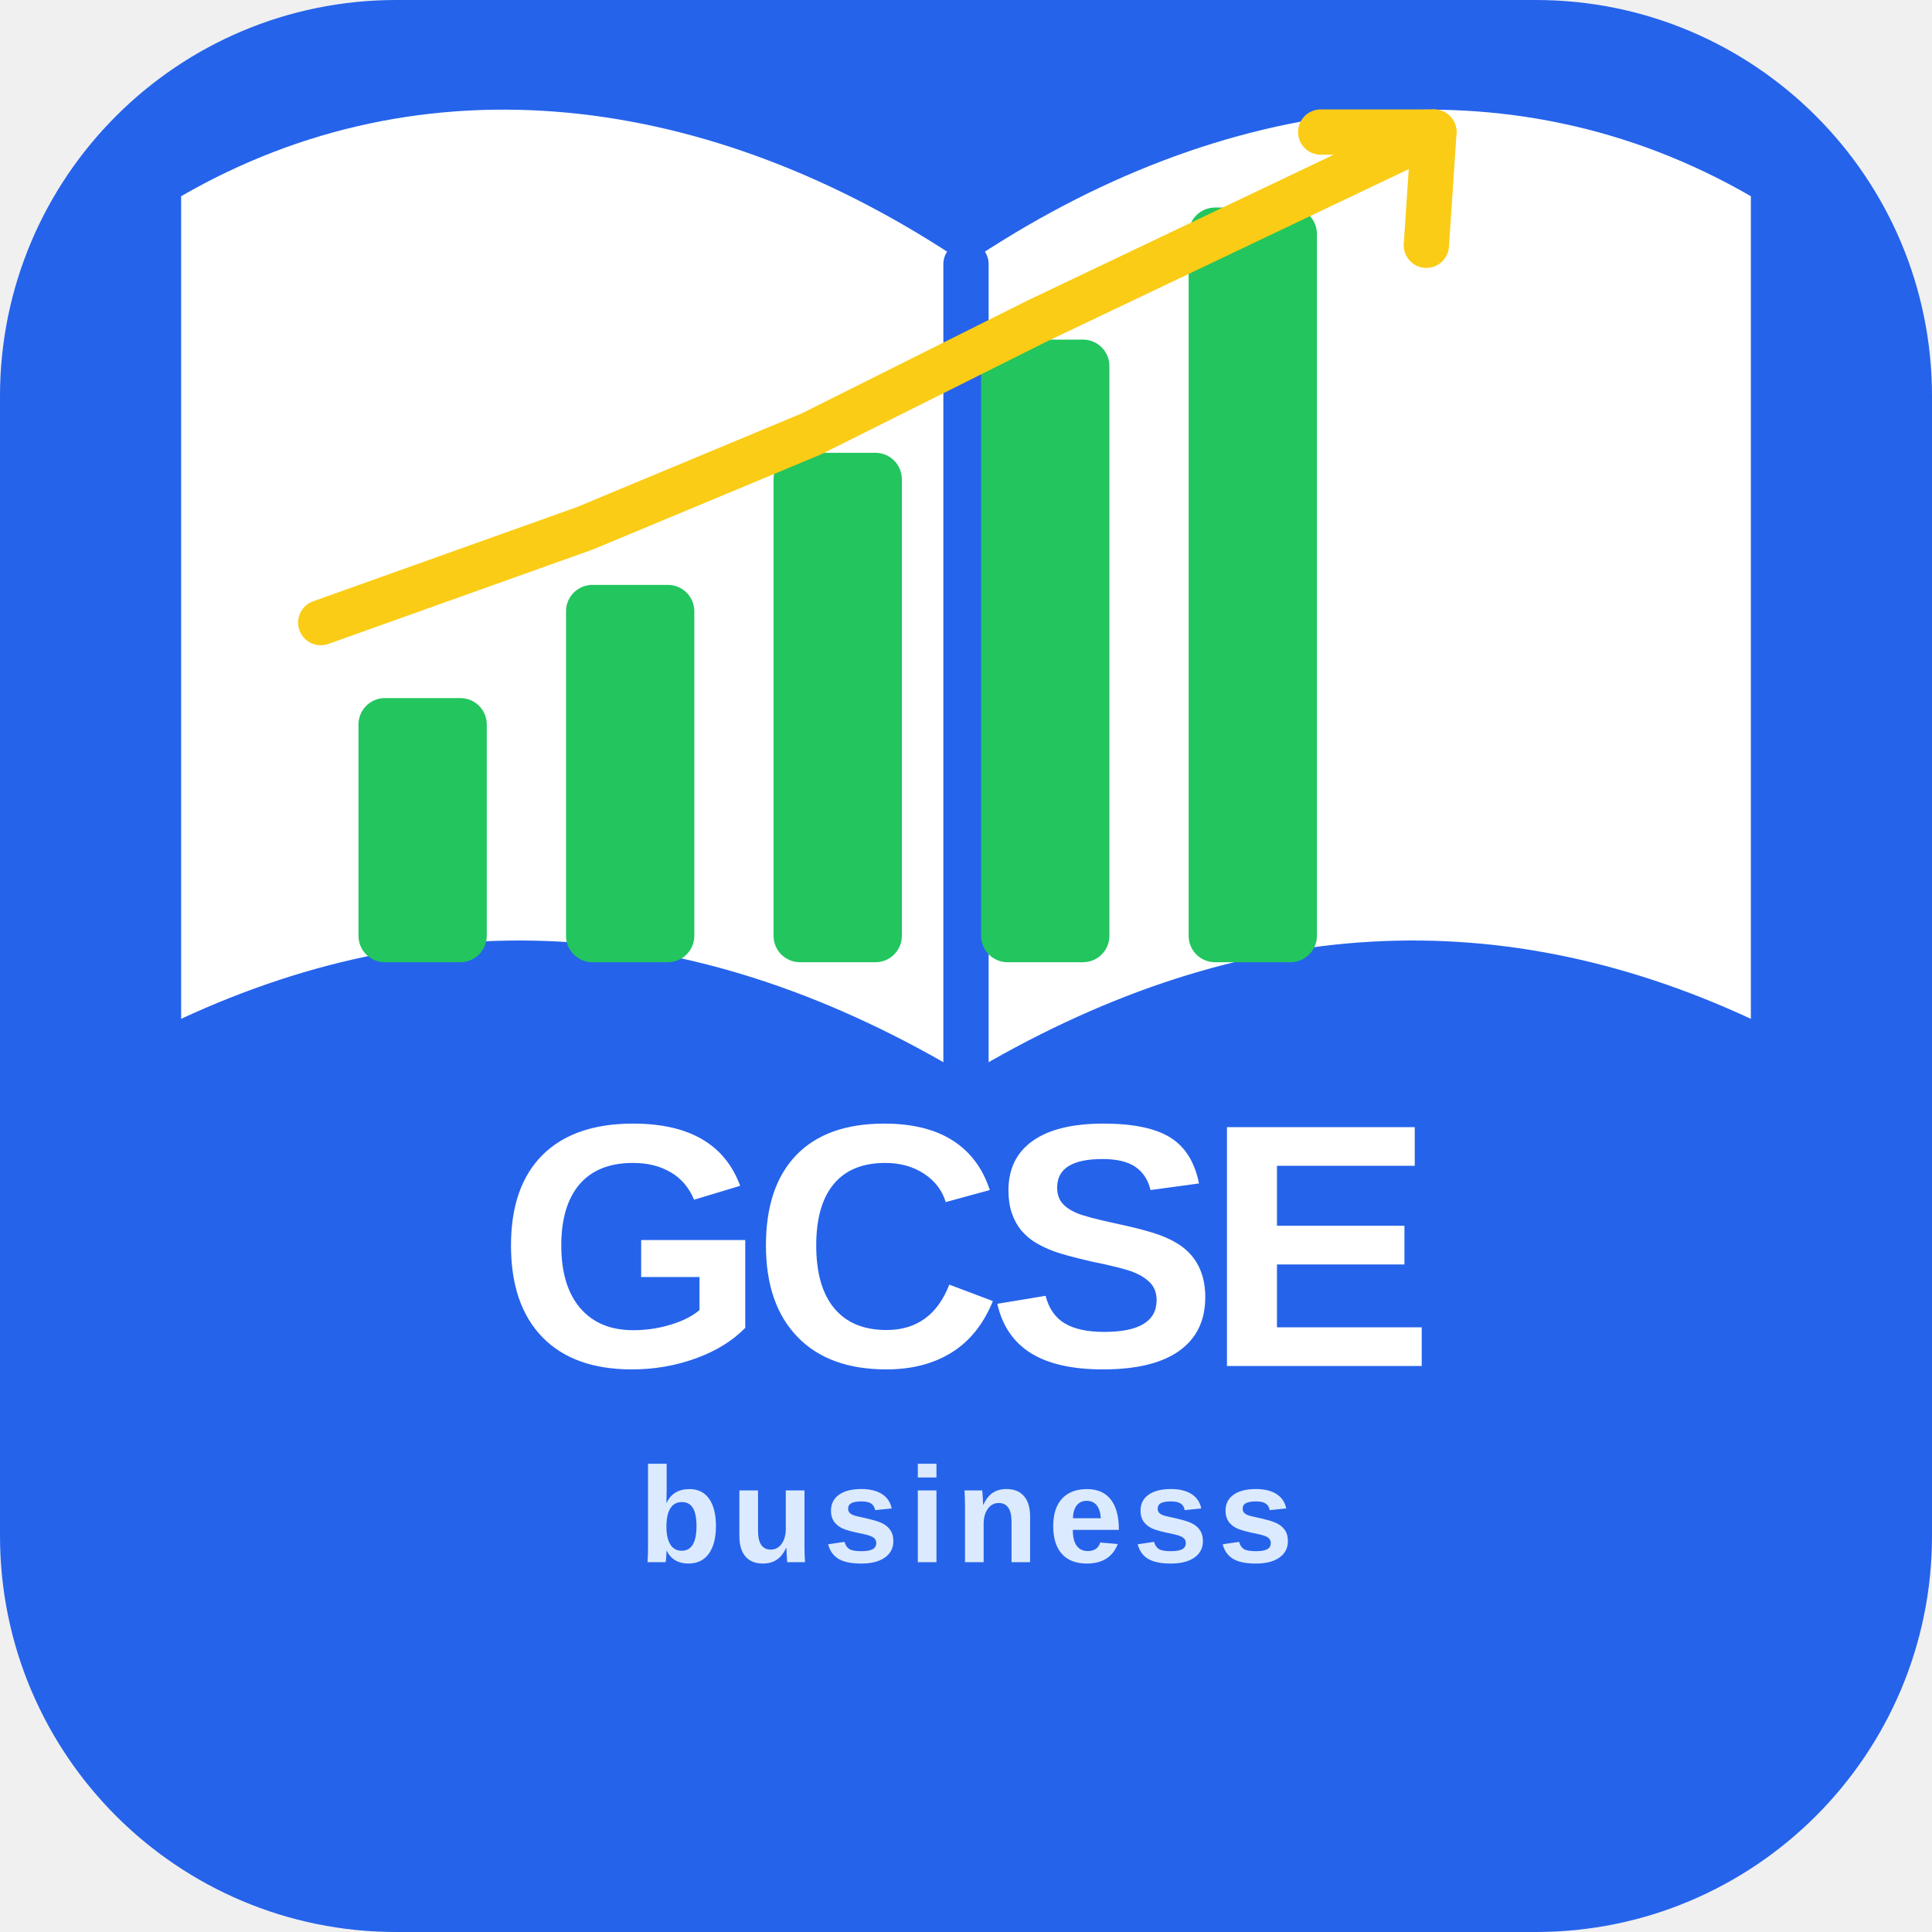
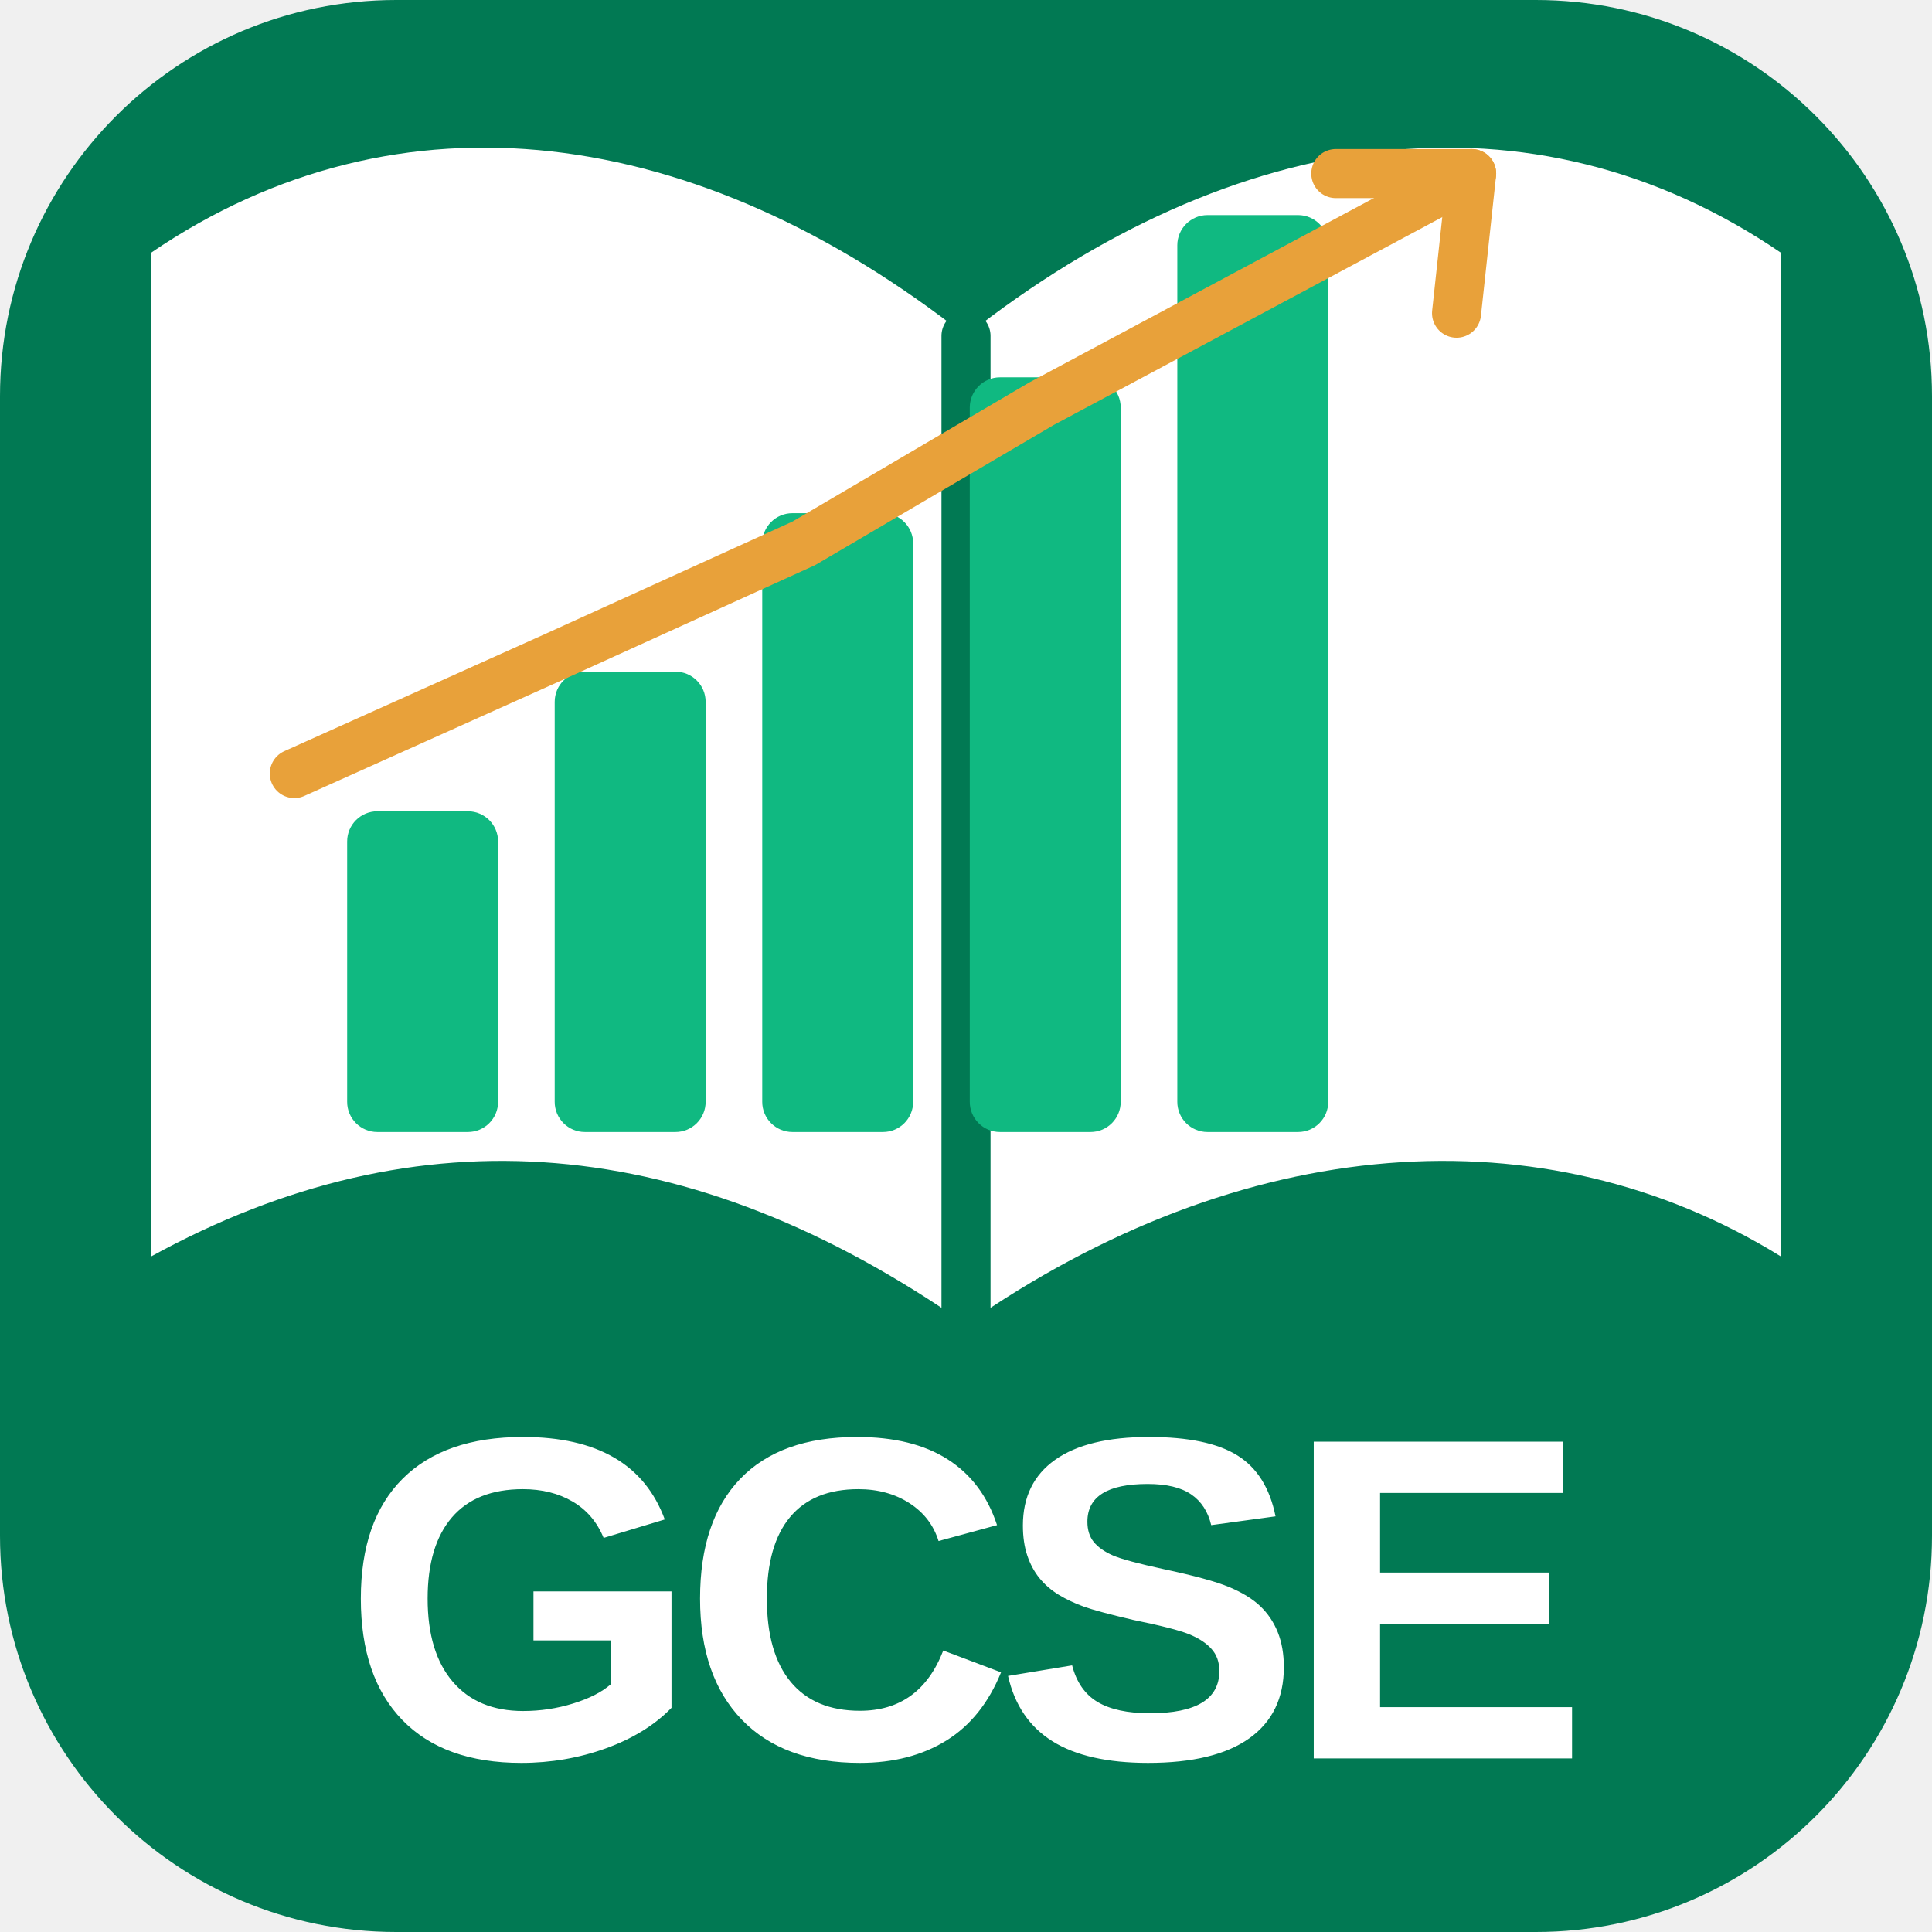
<svg xmlns="http://www.w3.org/2000/svg" width="512" height="512" viewBox="0 0 512 512">
-   <rect width="512" height="512" rx="105" fill="#2563EB" />
-   <path d="M48 52            C112 15 188 24 256 70            C324 24 400 15 464 52            V270            C395 238 326 243 256 285            C186 243 117 238 48 270Z" fill="white" />
-   <path d="M256 70 V285" stroke="#2563EB" stroke-width="12" stroke-linecap="round" />
-   <rect x="95" y="185" width="34" height="70" rx="7" fill="#22C55E" />
-   <rect x="150" y="155" width="34" height="100" rx="7" fill="#22C55E" />
-   <rect x="205" y="120" width="34" height="135" rx="7" fill="#22C55E" />
-   <rect x="260" y="90" width="34" height="165" rx="7" fill="#22C55E" />
-   <rect x="315" y="55" width="34" height="200" rx="7" fill="#22C55E" />
-   <path d="M85 165 L155 140 L215 115 L275 85 L380 35" fill="none" stroke="#FACC15" stroke-width="12" stroke-linecap="round" stroke-linejoin="round" />
-   <path d="M350 35 L380 35 L378 65" fill="none" stroke="#FACC15" stroke-width="12" stroke-linecap="round" stroke-linejoin="round" />
-   <text x="256" y="362" text-anchor="middle" font-family="Arial, Helvetica, sans-serif" font-size="92" font-weight="900" letter-spacing="-4" fill="white">GCSE</text>
-   <text x="256" y="414" text-anchor="middle" dominant-baseline="alphabetic" font-family="Arial, Helvetica, sans-serif" font-size="36" font-weight="600" letter-spacing="2.5" fill="#DBEAFE">business</text>
+   <rect width="512" height="512" rx="105" fill="#017953" />
+   <path d="M40 67 C106 22 185 33 256 89 C327 33 406 22 472 67 V333 C409 294 329 300 256 351 C183 300 111 294 40 333Z" fill="white" />
+   <path d="M256 89 V351" stroke="#017953" stroke-width="13" stroke-linecap="round" />
+   <rect x="92" y="215" width="40" height="85" rx="8" fill="#10B981" />
+   <rect x="147" y="178" width="40" height="122" rx="8" fill="#10B981" />
+   <rect x="202" y="136" width="40" height="164" rx="8" fill="#10B981" />
+   <rect x="257" y="100" width="40" height="200" rx="8" fill="#10B981" />
+   <rect x="312" y="57" width="40" height="243" rx="8" fill="#10B981" />
+   <path d="M78 205 L147 174 L213 144 L276 107 L390 46" fill="none" stroke="#E8A13A" stroke-width="13" stroke-linecap="round" stroke-linejoin="round" />
+   <path d="M354 46 L390 46 L386 83" fill="none" stroke="#E8A13A" stroke-width="13" stroke-linecap="round" stroke-linejoin="round" />
+   <text x="256" y="466" text-anchor="middle" font-family="Arial, Helvetica, sans-serif" font-size="122" font-weight="900" letter-spacing="-5" fill="white">GCSE</text>
</svg>
